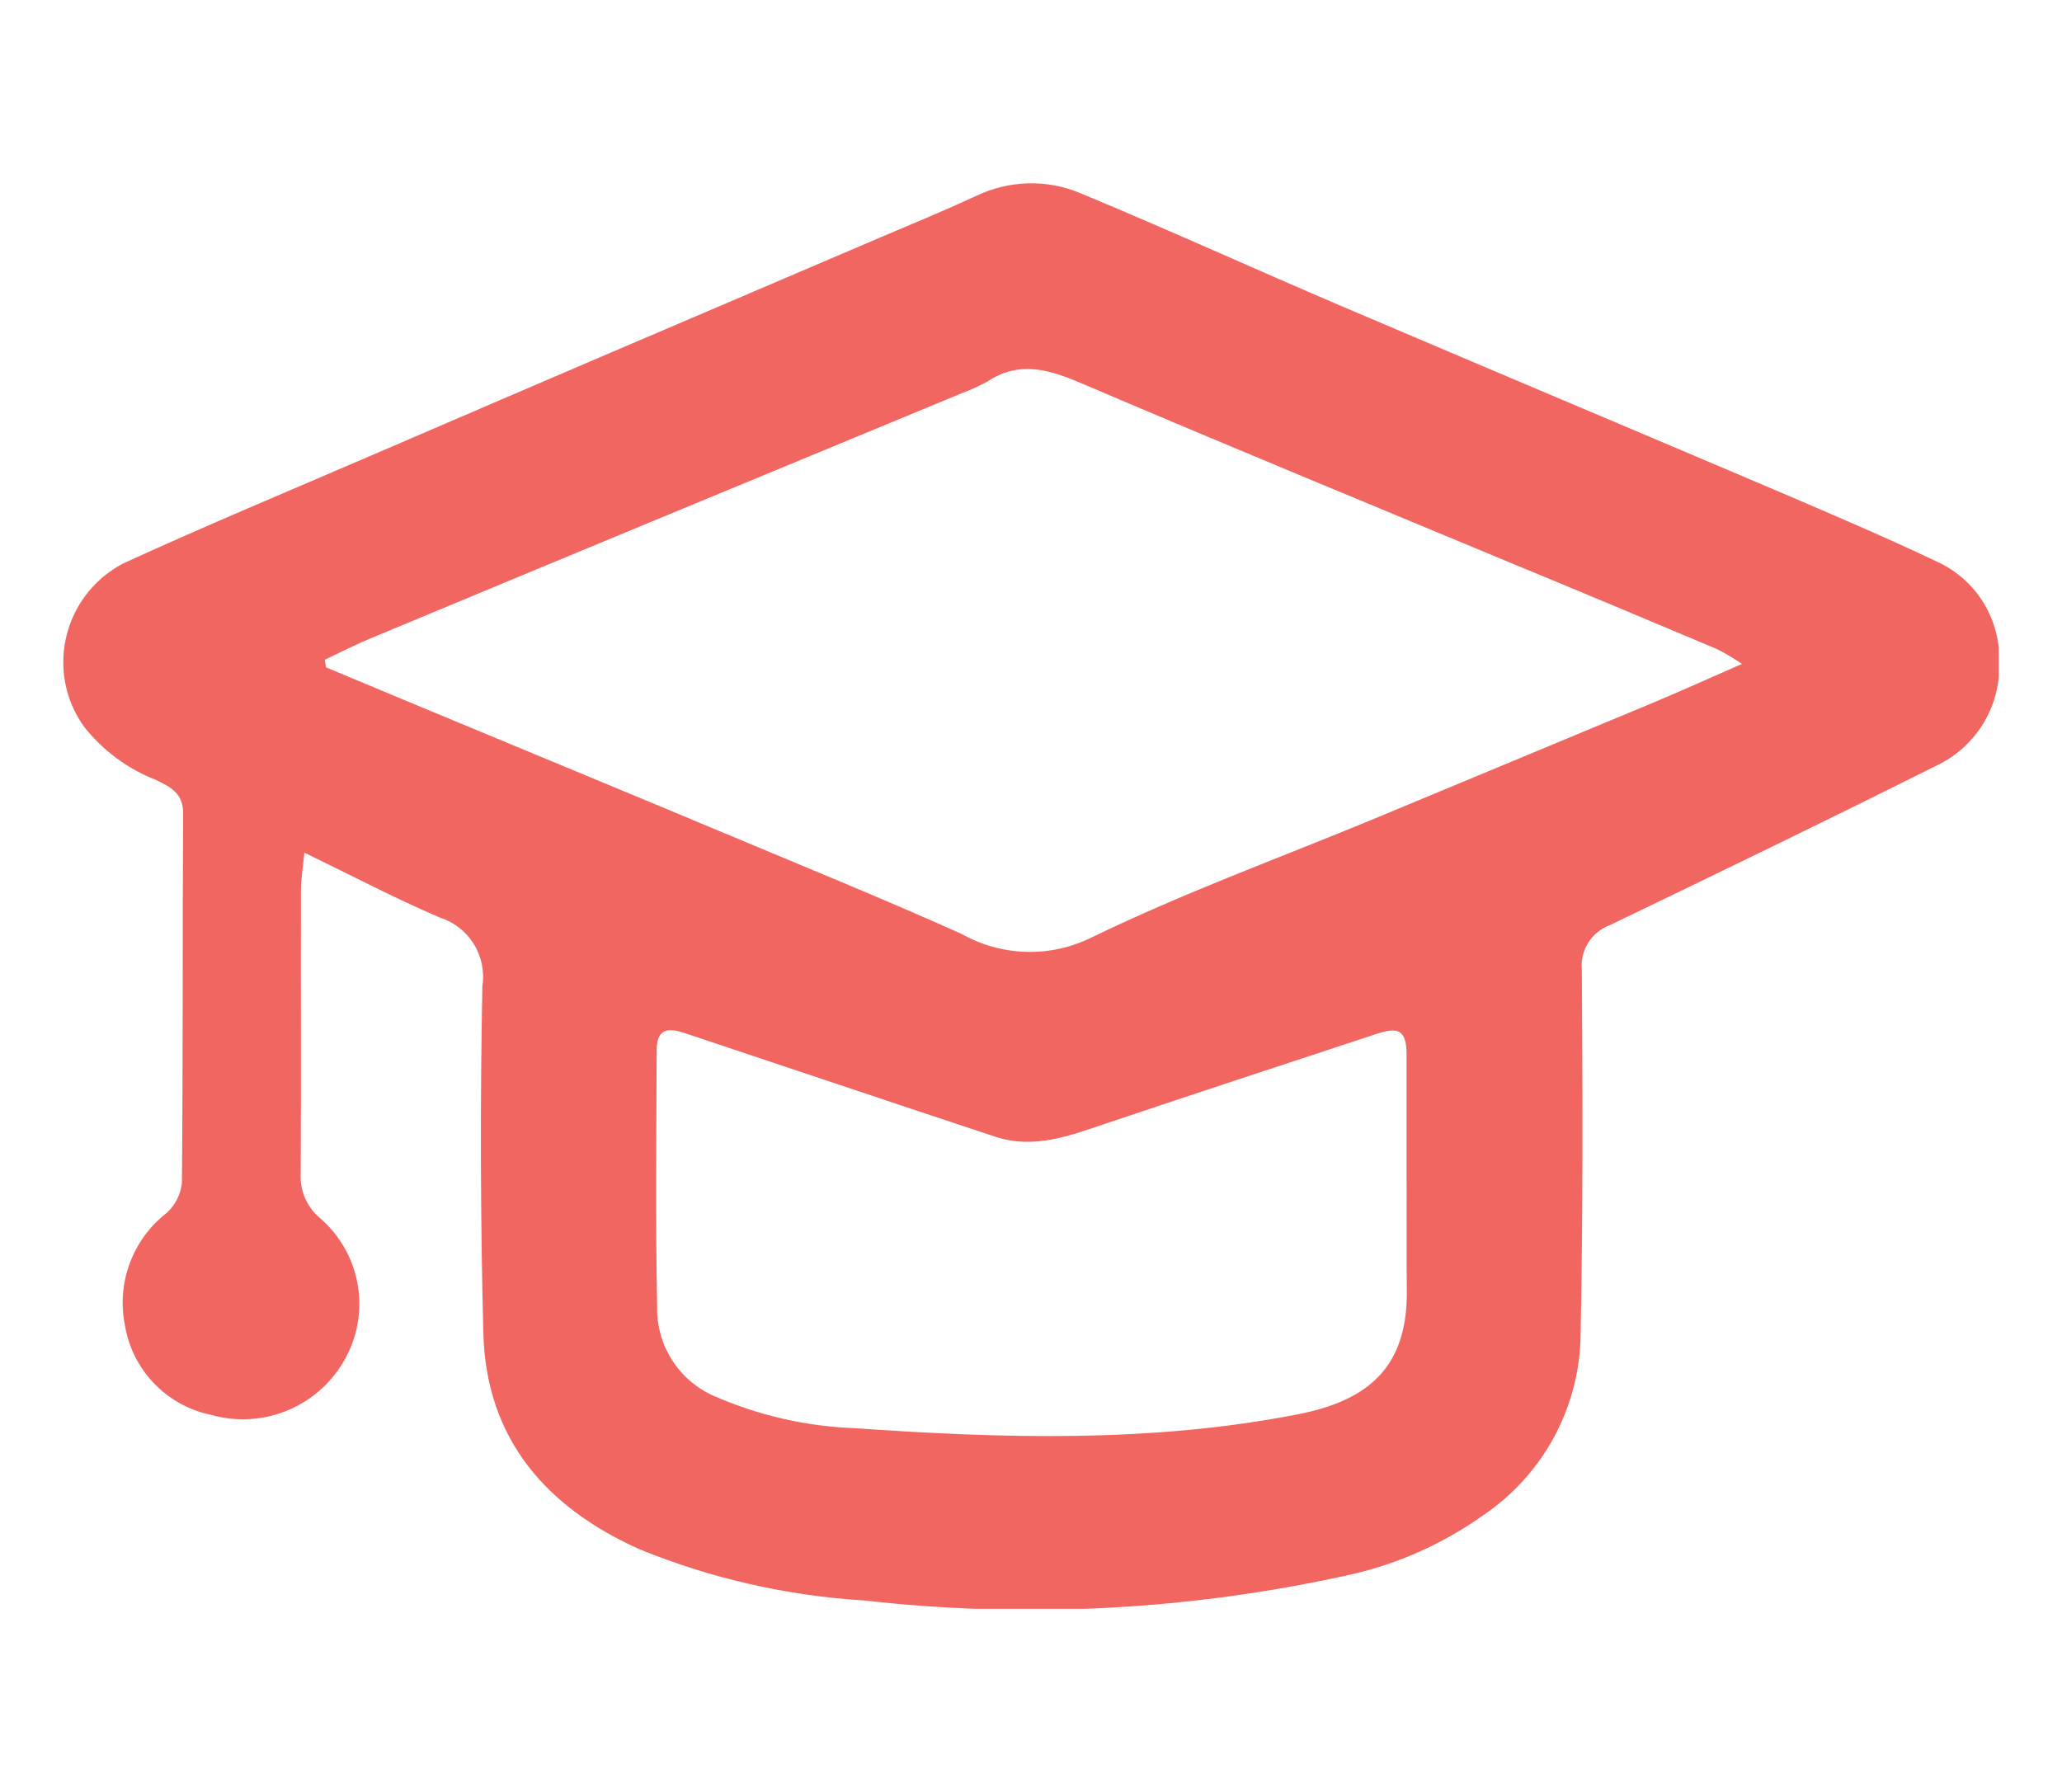
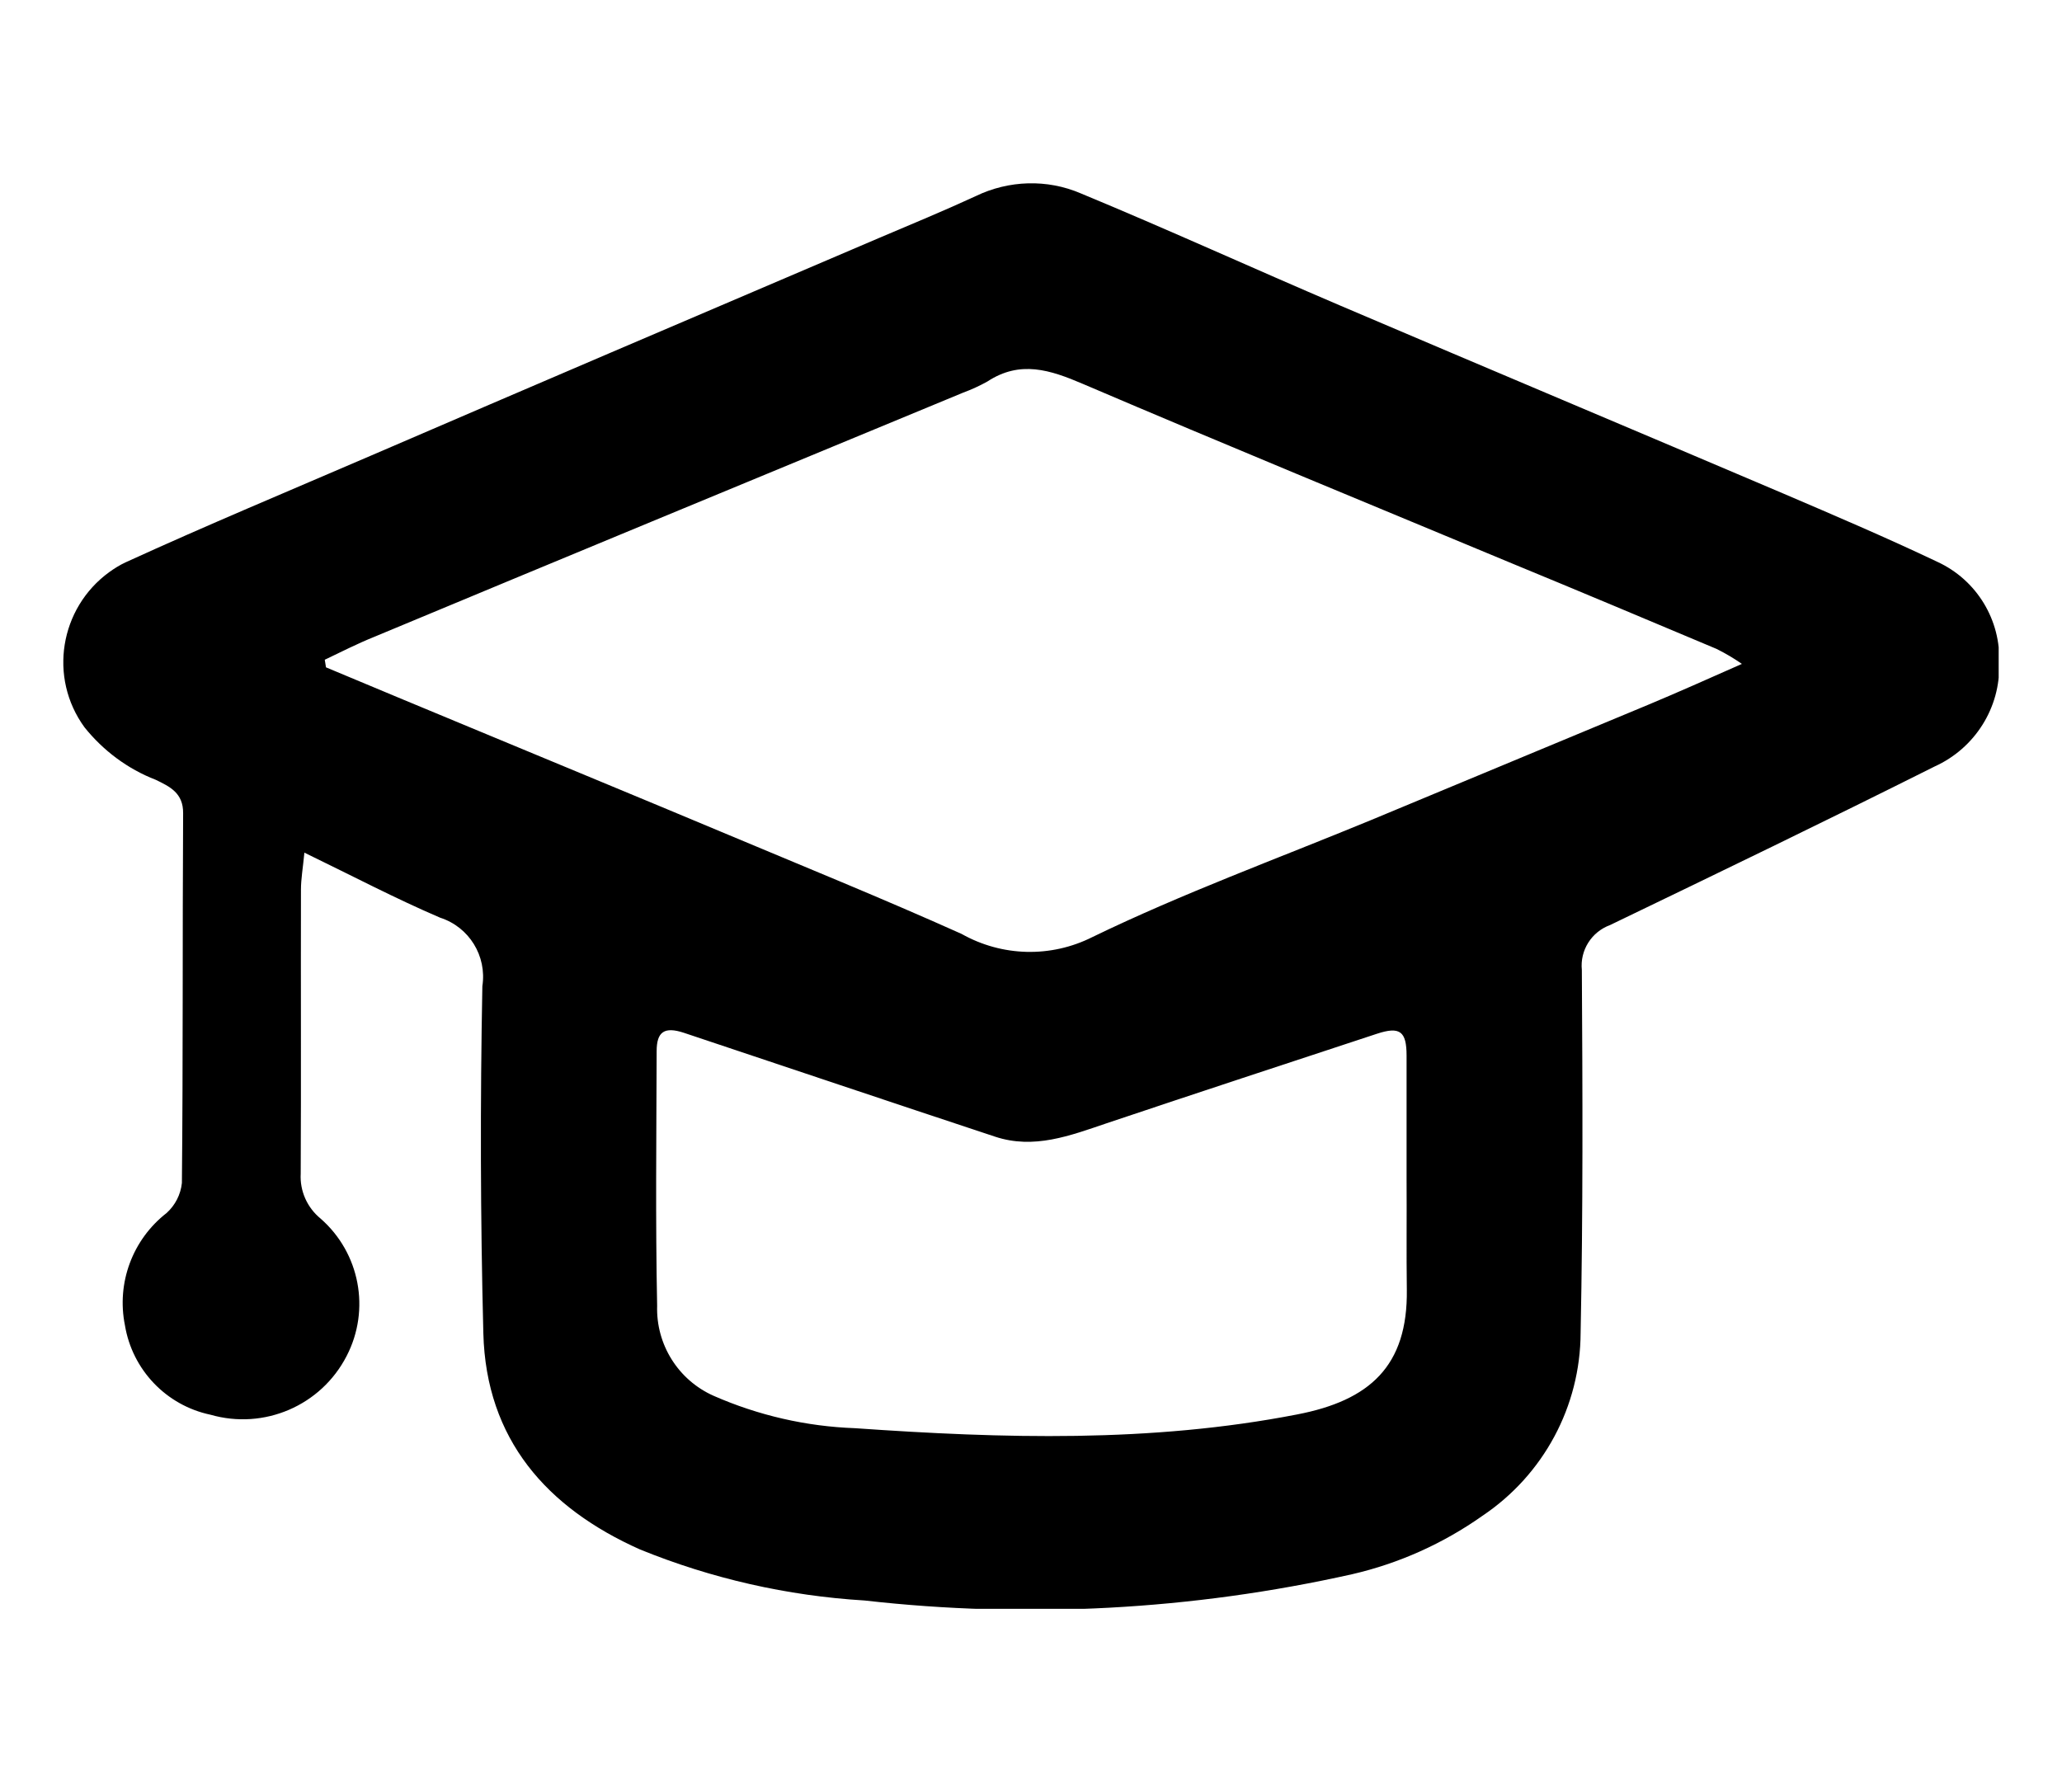
<svg xmlns="http://www.w3.org/2000/svg" xmlns:xlink="http://www.w3.org/1999/xlink" version="1.1" id="Layer_1" x="0px" y="0px" viewBox="0 0 84 73" style="enable-background:new 0 0 84 73;" xml:space="preserve">
-   <style type="text/css">
- 	.st0{clip-path:url(#SVGID_00000080912532191442220660000004898992021415689134_);}
- 	.st1{fill:#F16660;}
- </style>
  <g>
    <defs>
      <rect id="SVGID_1_" x="2.58" y="7.45" width="78.84" height="58.1" />
    </defs>
    <clipPath id="SVGID_00000182510127709201266820000015355741261645280180_">
      <use xlink:href="#SVGID_1_" style="overflow:visible;" />
    </clipPath>
    <g id="Group_505" style="clip-path:url(#SVGID_00000182510127709201266820000015355741261645280180_);">
      <path id="Path_755" class="st1" d="M12.4,34.74c-0.06,0.63-0.14,1.07-0.14,1.51c-0.01,3.86,0.01,7.71-0.01,11.57    c-0.04,0.7,0.26,1.38,0.81,1.83c1.6,1.4,2.04,3.71,1.06,5.6c-1.04,2.02-3.36,3.02-5.55,2.39c-1.8-0.38-3.18-1.83-3.48-3.64    c-0.35-1.73,0.31-3.5,1.7-4.58c0.35-0.32,0.57-0.75,0.62-1.22c0.05-5.02,0.02-10.04,0.05-15.06c0.01-0.83-0.54-1.09-1.12-1.37    c-1.14-0.44-2.14-1.19-2.9-2.14c-1.47-2.02-1.01-4.85,1.01-6.32c0.21-0.15,0.43-0.29,0.67-0.4c3.3-1.51,6.66-2.91,10-4.35    c3.22-1.39,6.44-2.77,9.66-4.15c3.67-1.57,7.34-3.14,11.02-4.71c1.32-0.56,2.65-1.11,3.95-1.71c1.34-0.65,2.91-0.7,4.28-0.11    c3.55,1.47,7.05,3.07,10.59,4.58c6,2.56,12.02,5.09,18.03,7.65c2.1,0.9,4.21,1.8,6.27,2.78c1.61,0.74,2.6,2.38,2.52,4.14    c0.06,1.8-0.99,3.46-2.63,4.2c-4.39,2.2-8.8,4.33-13.22,6.46c-0.76,0.28-1.23,1.03-1.15,1.83c0.03,4.93,0.05,9.86-0.05,14.78    c-0.01,3-1.51,5.79-4,7.46c-1.6,1.13-3.4,1.94-5.31,2.38c-6.52,1.46-13.23,1.82-19.86,1.07c-3.14-0.19-6.23-0.89-9.15-2.08    c-3.79-1.69-6.27-4.48-6.38-8.81c-0.12-4.71-0.13-9.42-0.04-14.14c0.19-1.23-0.54-2.41-1.72-2.79    C16.11,36.61,14.38,35.7,12.4,34.74 M13.23,26.88l0.05,0.31c2.08,0.87,4.16,1.74,6.24,2.6c3.29,1.37,6.59,2.73,9.88,4.11    c3.26,1.37,6.54,2.7,9.77,4.15c1.65,0.93,3.64,0.98,5.33,0.13c3.67-1.78,7.53-3.19,11.31-4.75c3.78-1.57,7.55-3.14,11.32-4.71    c1.22-0.51,2.43-1.05,3.83-1.67c-0.33-0.23-0.67-0.43-1.03-0.61c-2.78-1.17-5.56-2.34-8.35-3.49c-5.83-2.43-11.67-4.83-17.47-7.31    c-1.33-0.57-2.55-0.97-3.88-0.1c-0.32,0.18-0.65,0.33-1,0.46c-4.23,1.75-8.45,3.5-12.68,5.25c-3.77,1.56-7.54,3.13-11.31,4.7    C14.57,26.22,13.9,26.56,13.23,26.88 M57.3,48.06c0-1.68,0-3.37,0-5.05c0-0.99-0.27-1.2-1.21-0.89    c-3.67,1.21-7.36,2.42-11.02,3.65c-1.48,0.5-2.95,1.07-4.54,0.54c-4.23-1.4-8.45-2.82-12.67-4.23c-0.79-0.26-1.11-0.05-1.11,0.75    c-0.01,3.46-0.05,6.92,0.02,10.37c-0.05,1.58,0.86,3.03,2.3,3.67c1.82,0.8,3.78,1.25,5.76,1.32c6.02,0.42,12.05,0.6,18.01-0.56    c2.96-0.57,4.51-1.97,4.47-5.08C57.29,51.06,57.31,49.56,57.3,48.06" />
    </g>
  </g>
</svg>
